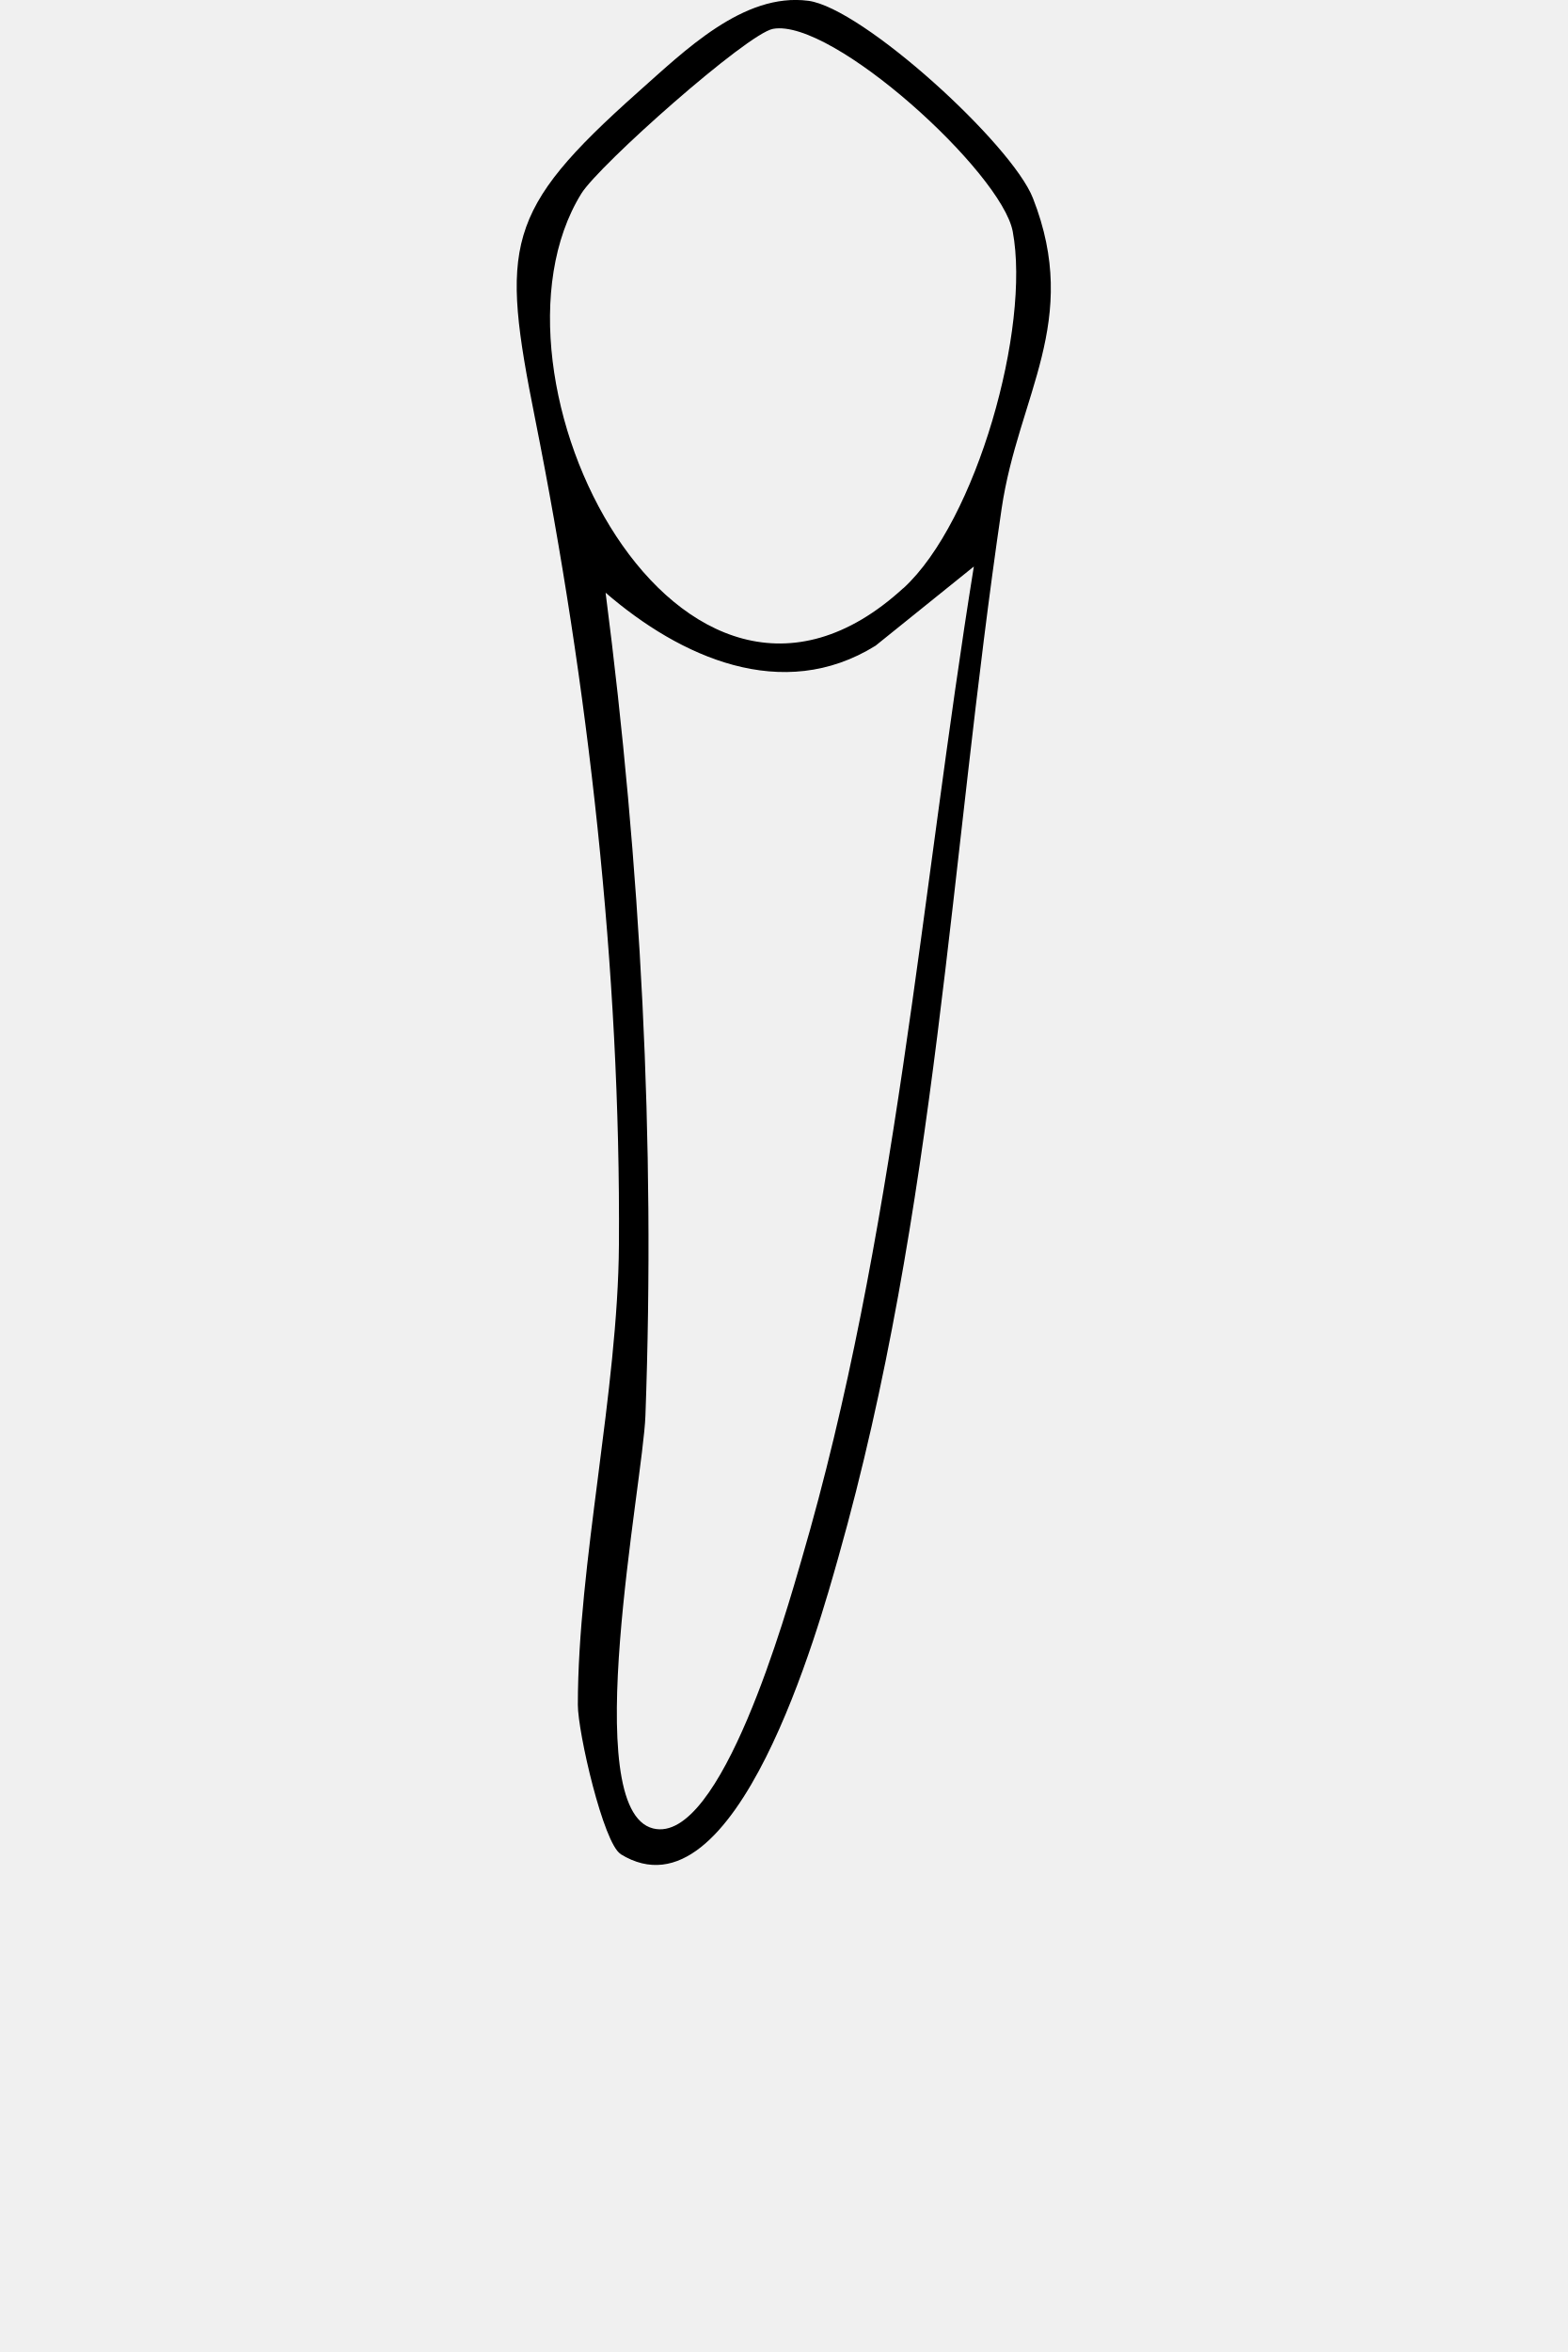
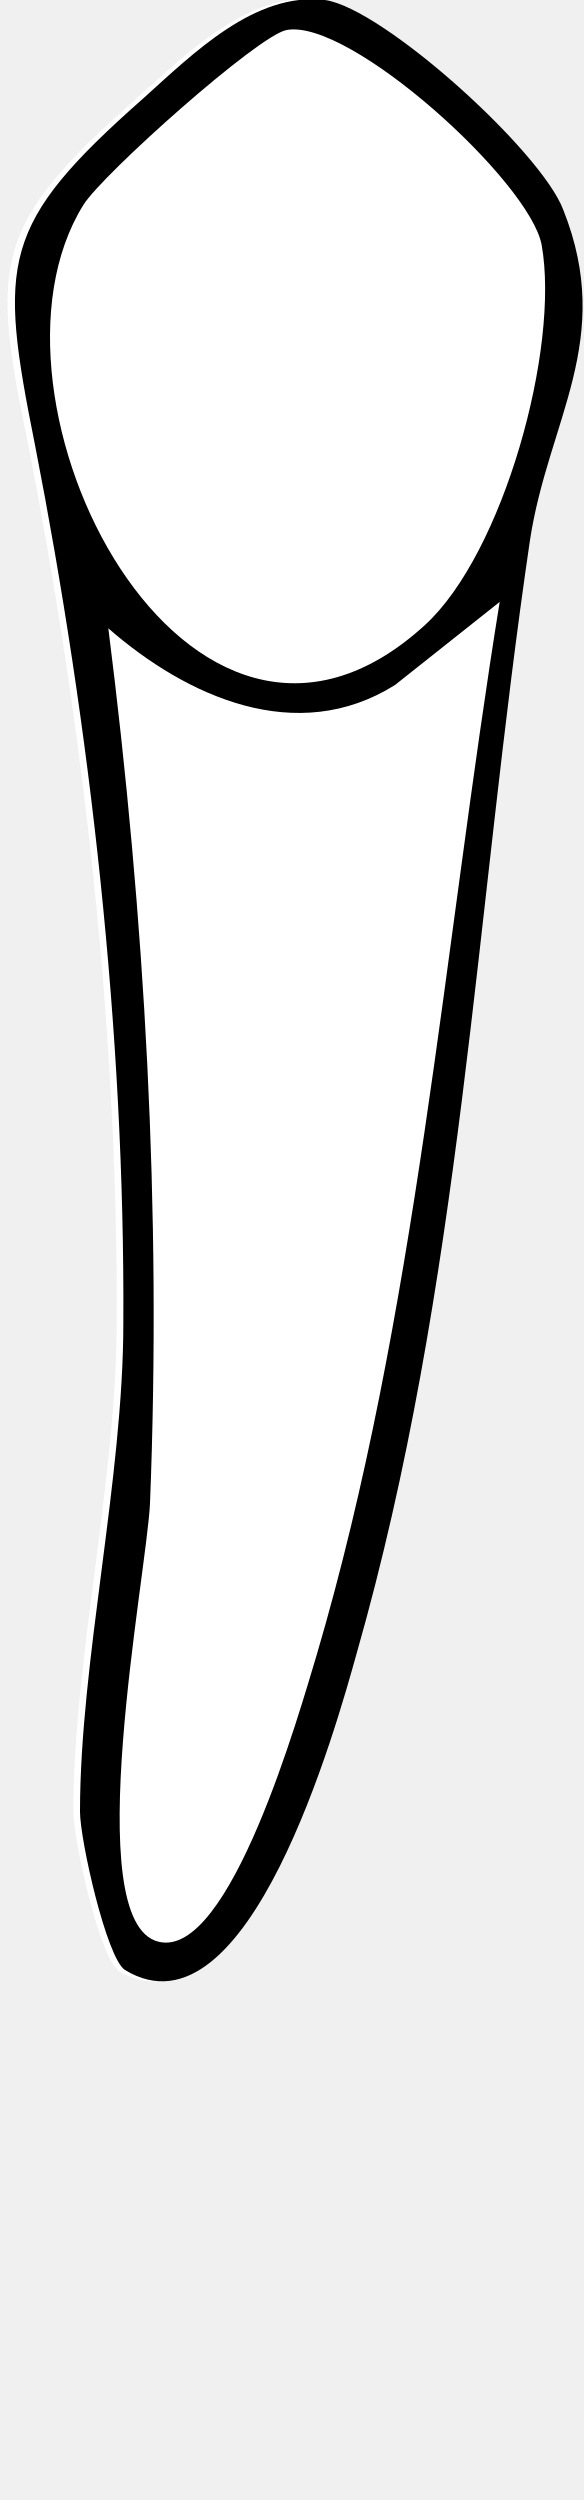
- <svg xmlns="http://www.w3.org/2000/svg" id="Layer_2" data-name="Layer 2" viewBox="0 0 100 150">
+ <svg xmlns="http://www.w3.org/2000/svg" id="Layer_2" version="1.1" viewBox="0 0 35 150">
  <defs>
    <style>
-       .cls-1 {
+       .st0 {
+         fill: #fff;
+       }
+ 
+       .st1 {
        fill: none;
      }
    </style>
  </defs>
-   <g id="Layer_1-2" data-name="Layer 1">
-     <rect class="cls-1" width="100" height="150" />
-     <path d="M39.59,118.24c-1.1-.68-2.73-7.76-2.73-9.51,0-9.01,2.56-20.02,2.62-29.34.12-17.54-1.97-35.77-5.34-52.65-2.21-11.07-1.98-13.26,6.55-20.86C43.66,3.25,47.42-.49,51.56.05c3.47.46,12.99,9.15,14.33,12.59,3.08,7.85-.93,12.56-2,19.81-3.3,22.43-4.15,44.73-10.4,66.82-1.22,4.33-6.52,23.52-13.9,18.98ZM57.63,37.51c4.66-4.27,8.12-16.61,6.97-22.75-.71-3.77-11.51-13.61-15.29-12.92-1.66.31-11.1,8.68-12.23,10.51-7.19,11.64,6.28,38.23,20.54,25.16ZM62.12,36.13l-6.27,5.05c-5.94,3.69-12.46.73-17.22-3.38,2.24,17.38,3.18,34.92,2.54,52.5-.16,4.32-4.32,25.11.49,26.31,4.33,1.08,8.54-13.94,9.48-17.18,5.98-20.43,7.6-42.34,10.98-63.3Z" />
+   <path class="st0" d="M7.1,118.2c-1.1-.7-2.7-7.8-2.7-9.5,0-9,2.6-20,2.6-29.3.1-17.5-2-35.8-5.3-52.7C-.6,15.7-.4,13.5,8.2,5.9,11.1,3.3,14.9-.5,19,0c3.5.5,13,9.1,14.3,12.6,3.1,7.8-.9,12.6-2,19.8-3.3,22.4-4.1,44.7-10.4,66.8-1.2,4.3-6.5,23.5-13.9,19h0Z" />
+   <g id="Layer_1-2">
+     <rect class="st1" width="35" height="150" />
+     <path d="M7.5,118.2c-1.1-.7-2.7-7.8-2.7-9.5,0-9,2.6-20,2.6-29.3.1-17.5-2-35.8-5.3-52.7C-.1,15.7,0,13.5,8.6,5.9,11.6,3.2,15.3-.5,19.5,0c3.5.5,13,9.1,14.3,12.6,3.1,7.8-.9,12.6-2,19.8-3.3,22.4-4.1,44.7-10.4,66.8-1.2,4.3-6.5,23.5-13.9,19h0ZM25.5,37.5c4.7-4.3,8.1-16.6,7-22.8-.7-3.8-11.5-13.6-15.3-12.9-1.7.3-11.1,8.7-12.2,10.5-7.2,11.6,6.3,38.2,20.5,25.2h0ZM30,36.1l-6.3,5c-5.9,3.7-12.5.7-17.2-3.4,2.2,17.4,3.2,34.9,2.5,52.5-.2,4.3-4.3,25.1.5,26.3,4.3,1.1,8.5-13.9,9.5-17.2,6-20.4,7.6-42.3,11-63.3Z" />
  </g>
</svg>
